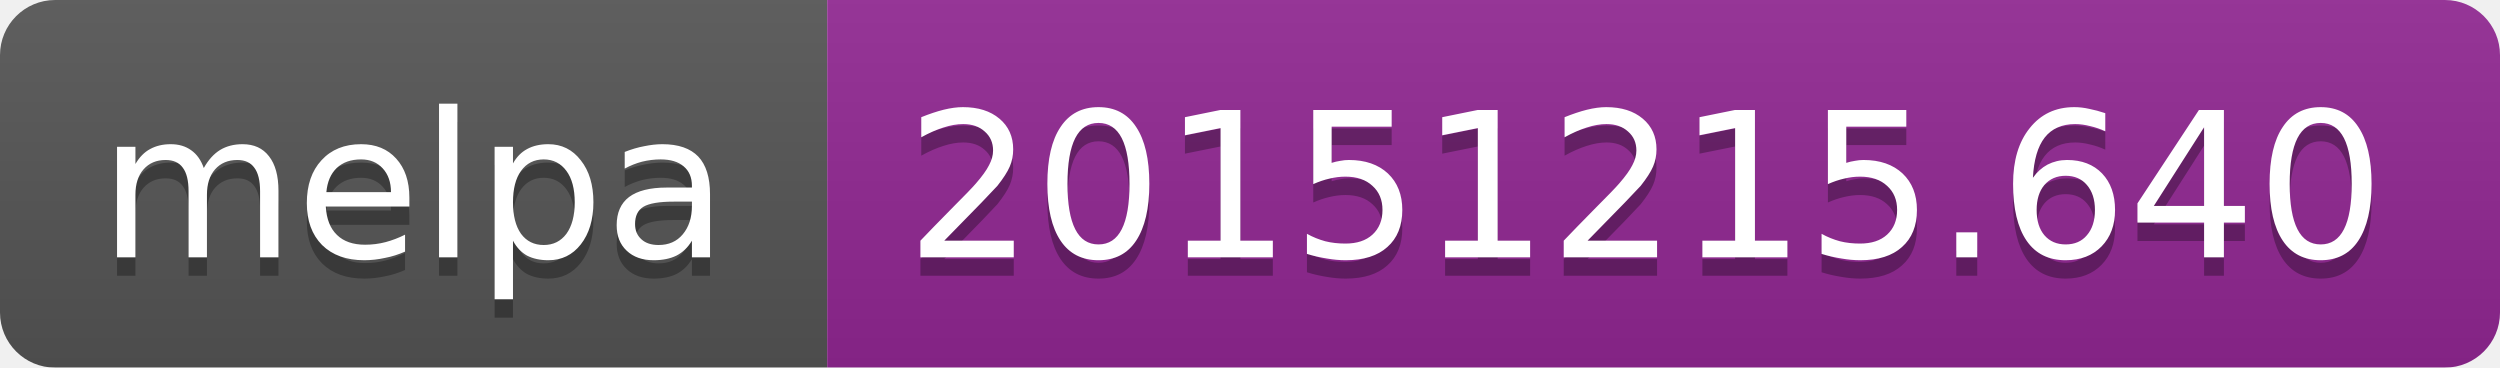
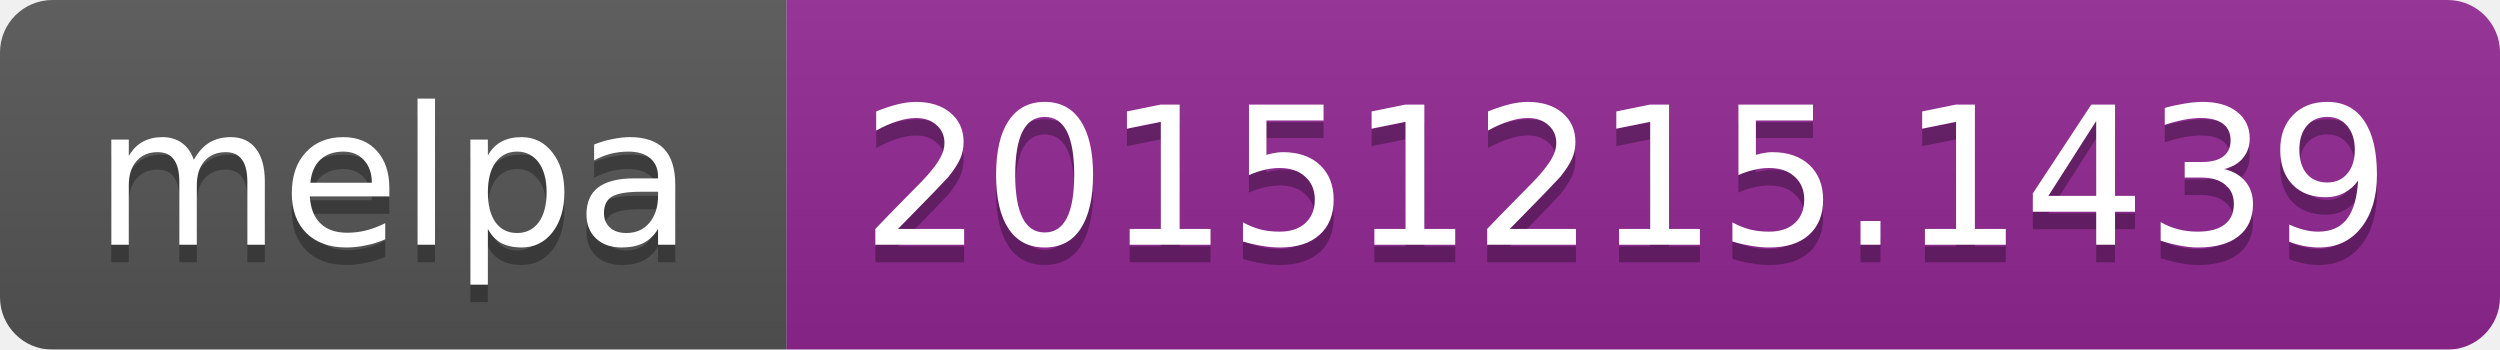
- <svg xmlns="http://www.w3.org/2000/svg" width="136" height="20">
+ <svg xmlns="http://www.w3.org/2000/svg" width="143" height="20">
  <linearGradient id="b" x2="0" y2="100%">
    <stop offset="0" stop-color="#bbb" stop-opacity=".1" />
    <stop offset="1" stop-opacity=".1" />
  </linearGradient>
  <mask id="a">
-     <rect width="136" height="20" rx="3" fill="#fff" />
+     <rect width="143" height="20" rx="3" fill="#fff" />
  </mask>
  <g mask="url(#a)">
    <path fill="#555" d="M0 0h45v20H0z" />
-     <path fill="#922793" d="M45 0h91v20H45z" />
-     <path fill="url(#b)" d="M0 0h136v20H0z" />
+     <path fill="#922793" d="M45 0h98v20H45z" />
+     <path fill="url(#b)" d="M0 0h143v20H0z" />
  </g>
  <g fill="#fff" text-anchor="middle" font-family="DejaVu Sans,Verdana,Geneva,sans-serif" font-size="11">
    <text x="22.5" y="15" fill="#010101" fill-opacity=".3">melpa</text>
    <text x="22.5" y="14">melpa</text>
-     <text x="89.5" y="15" fill="#010101" fill-opacity=".3">20151215.640</text>
-     <text x="89.5" y="14">20151215.640</text>
+     <text x="93" y="15" fill="#010101" fill-opacity=".3">20151215.1439</text>
+     <text x="93" y="14">20151215.1439</text>
  </g>
</svg>
